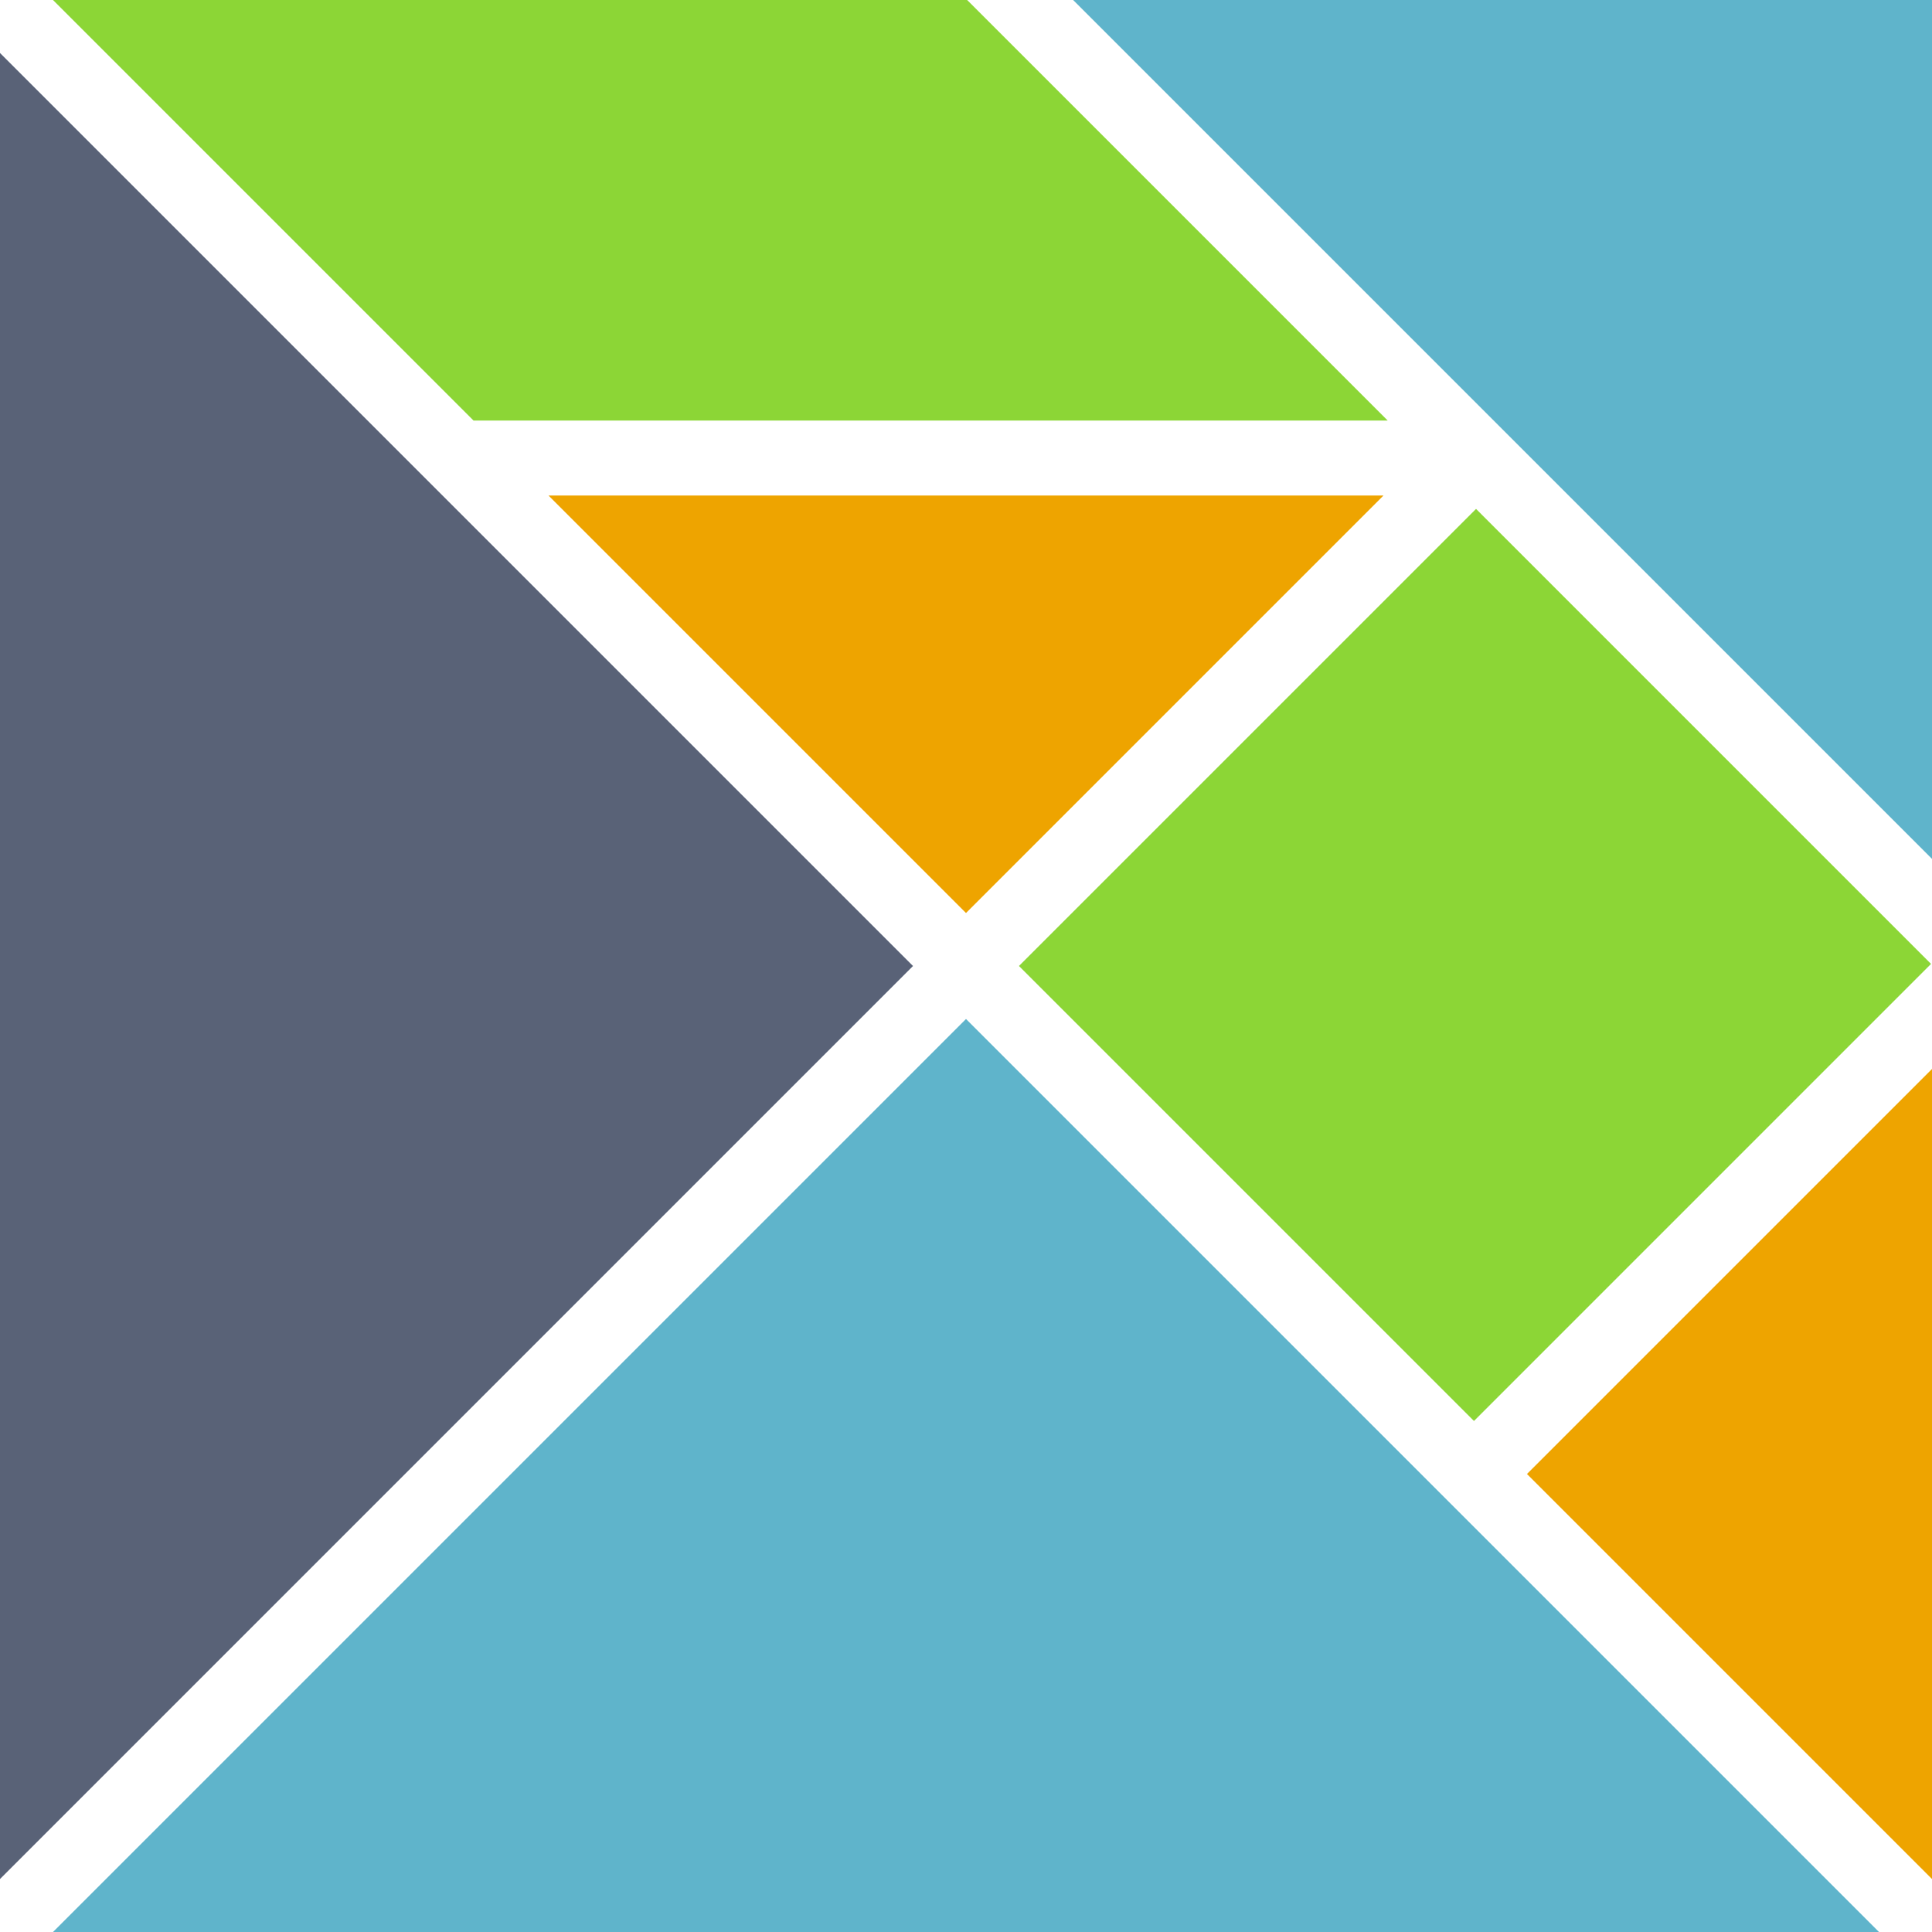
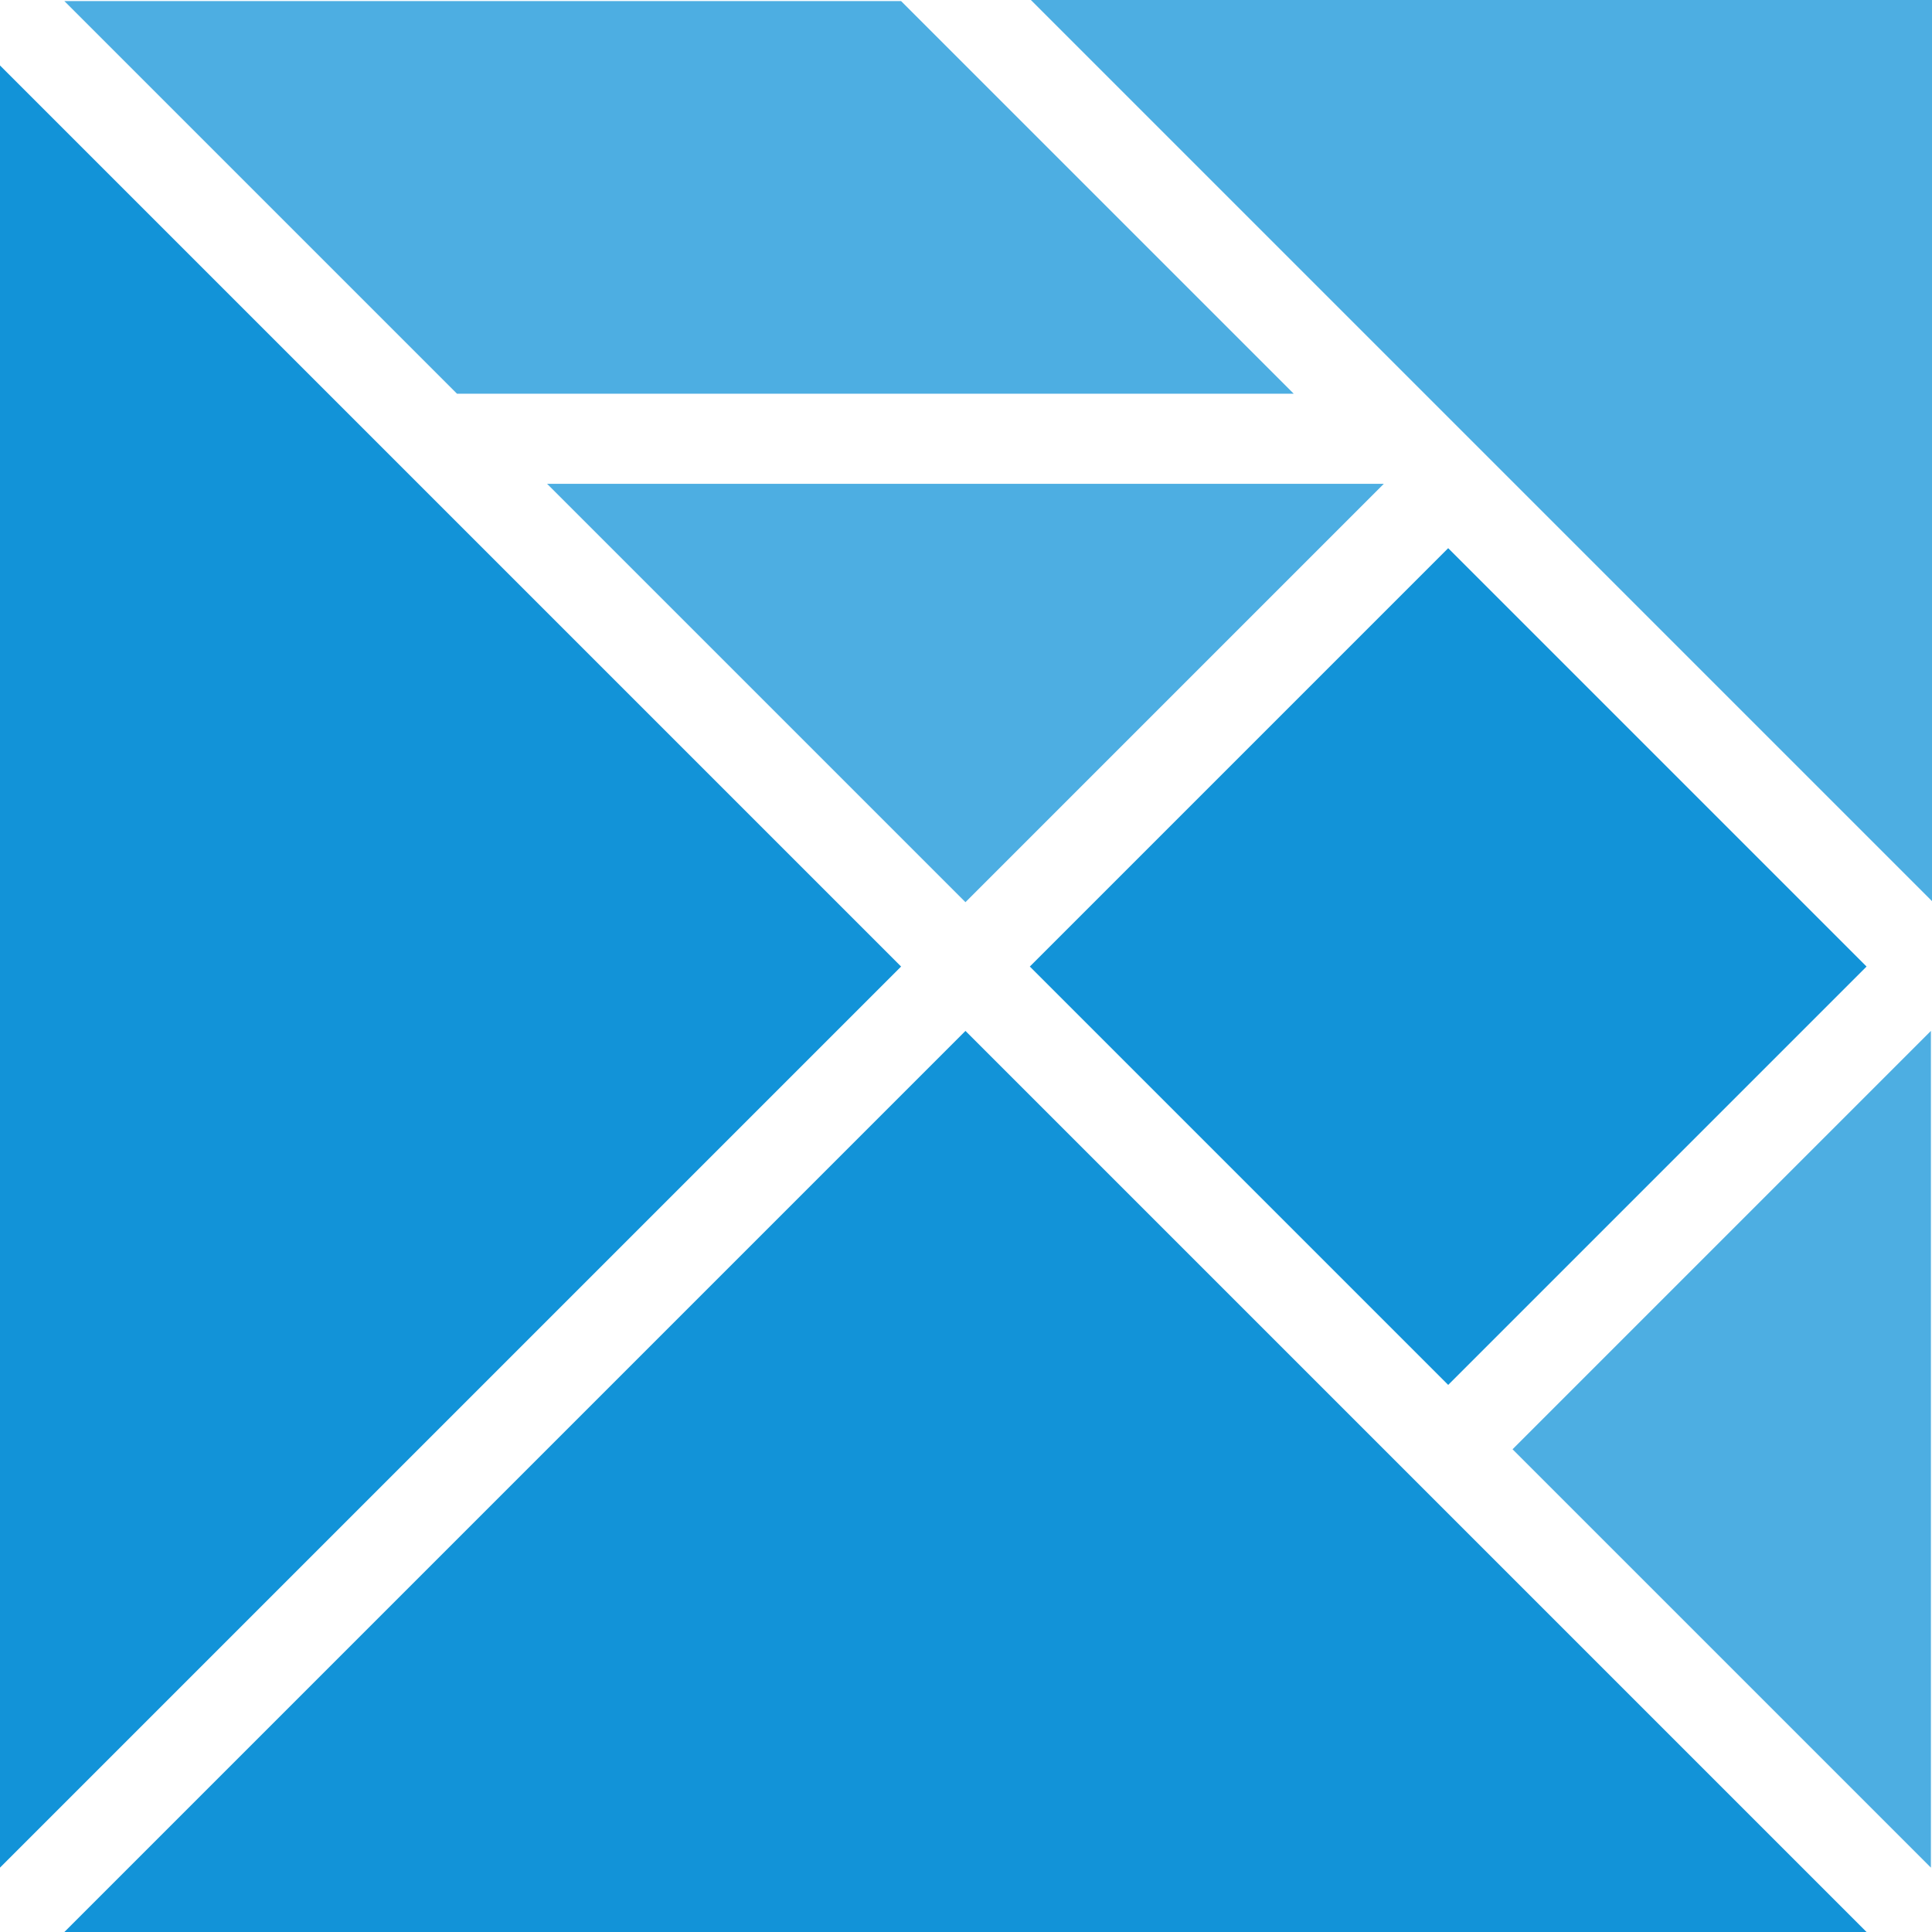
<svg xmlns="http://www.w3.org/2000/svg" width="256" height="256" preserveAspectRatio="xMidYMid">
-   <path fill="#5FB4CB" d="M128 135.022L7.023 256h241.955z" />
-   <path fill="#EEA400" d="M202.332 195.311L256 248.98V141.643z" />
-   <path fill="#596277" d="M120.978 128L0 7.022V248.98z" />
-   <path fill="#5FB4CB" d="M256 113.806V0H142.193z" />
-   <path fill="#8CD636" d="M195.584 67.434l60.288 60.289-60.563 60.564-60.29-60.29zM7.021 0l55.725 55.726h121.13L128.15 0z" />
-   <path fill="#EEA400" d="M128 120.979l55.322-55.323H72.677z" />
+   <g fill="#1293D8">
+     <path d="M8.529 256l119.399-119.4 119.4 119.4zM0 8.673l119.4 119.4L0 247.47z" />
+     <path fill-opacity=".75" d="M136.595 0H256v119.405z" />
+     <path d="M136.456 128.072l55.436 55.436 55.435-55.436-55.435-55.435z" />
+     <path fill-opacity=".75" d="M8.529.144h110.87l52.024 52.024H60.553zM183.363 64.108l-55.435 55.436-55.436-55.436zM255.856 247.471l-55.436-55.435 55.436-55.435z" />
+   </g>
</svg>
